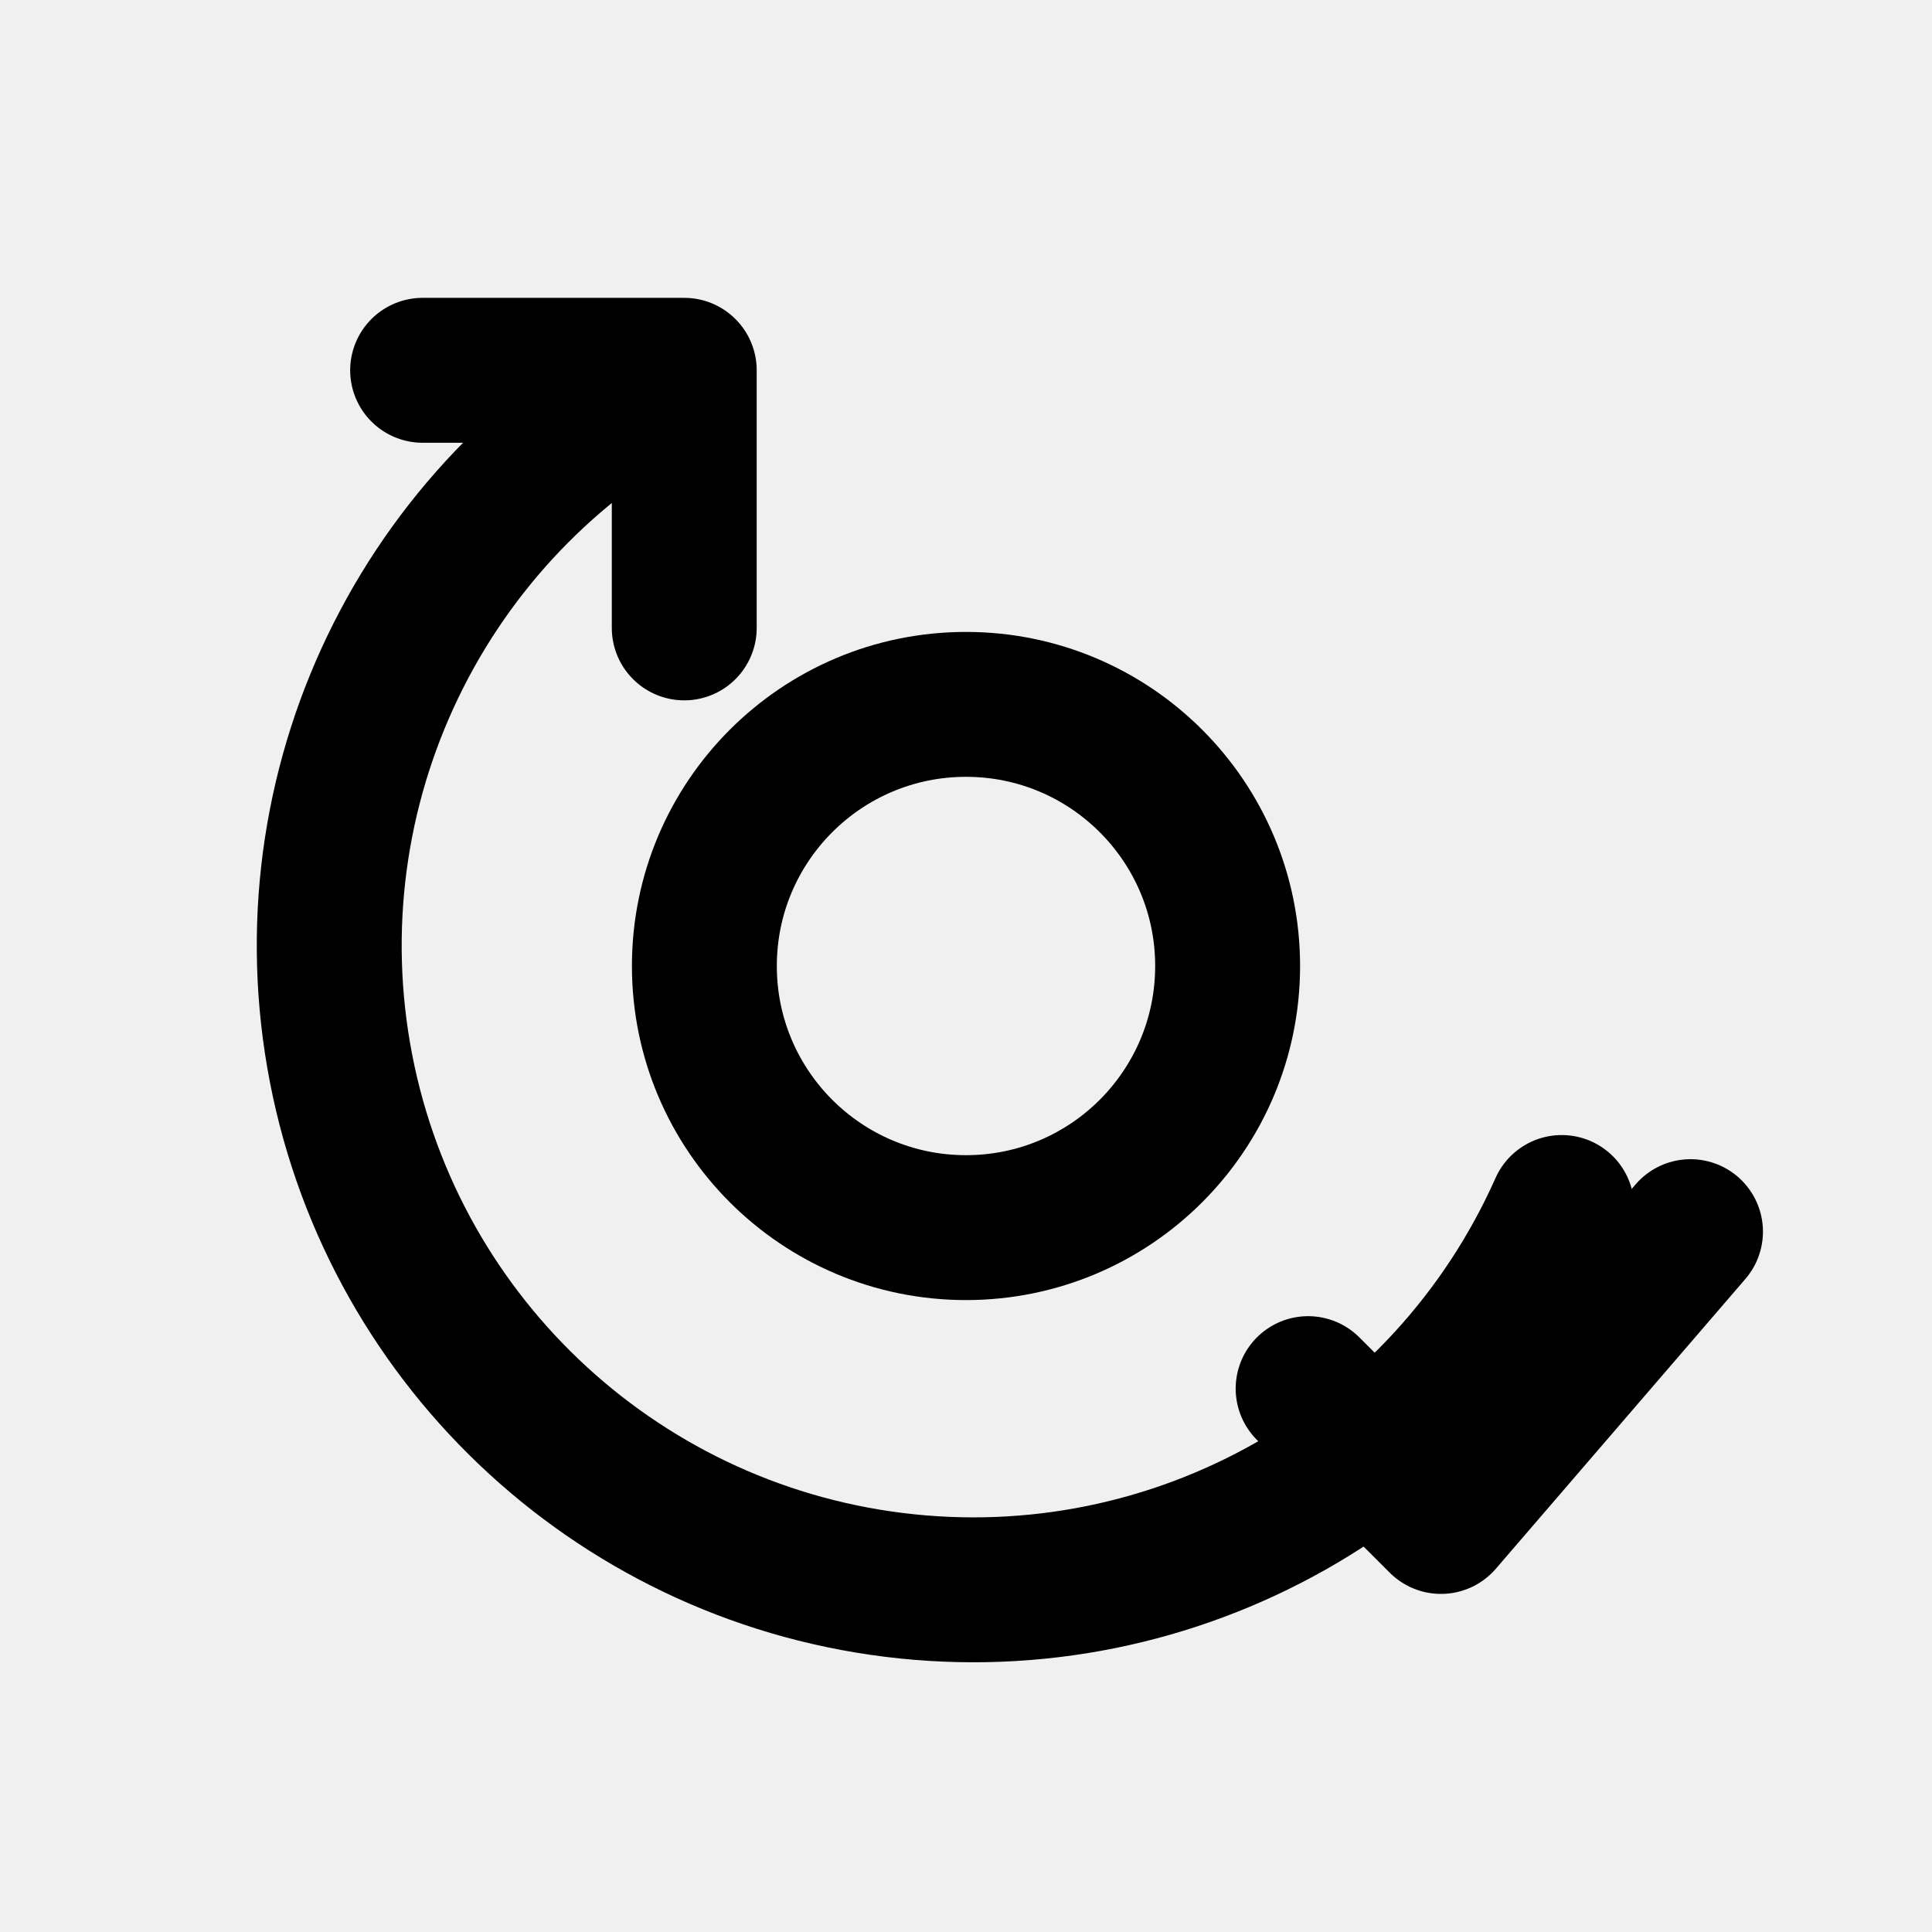
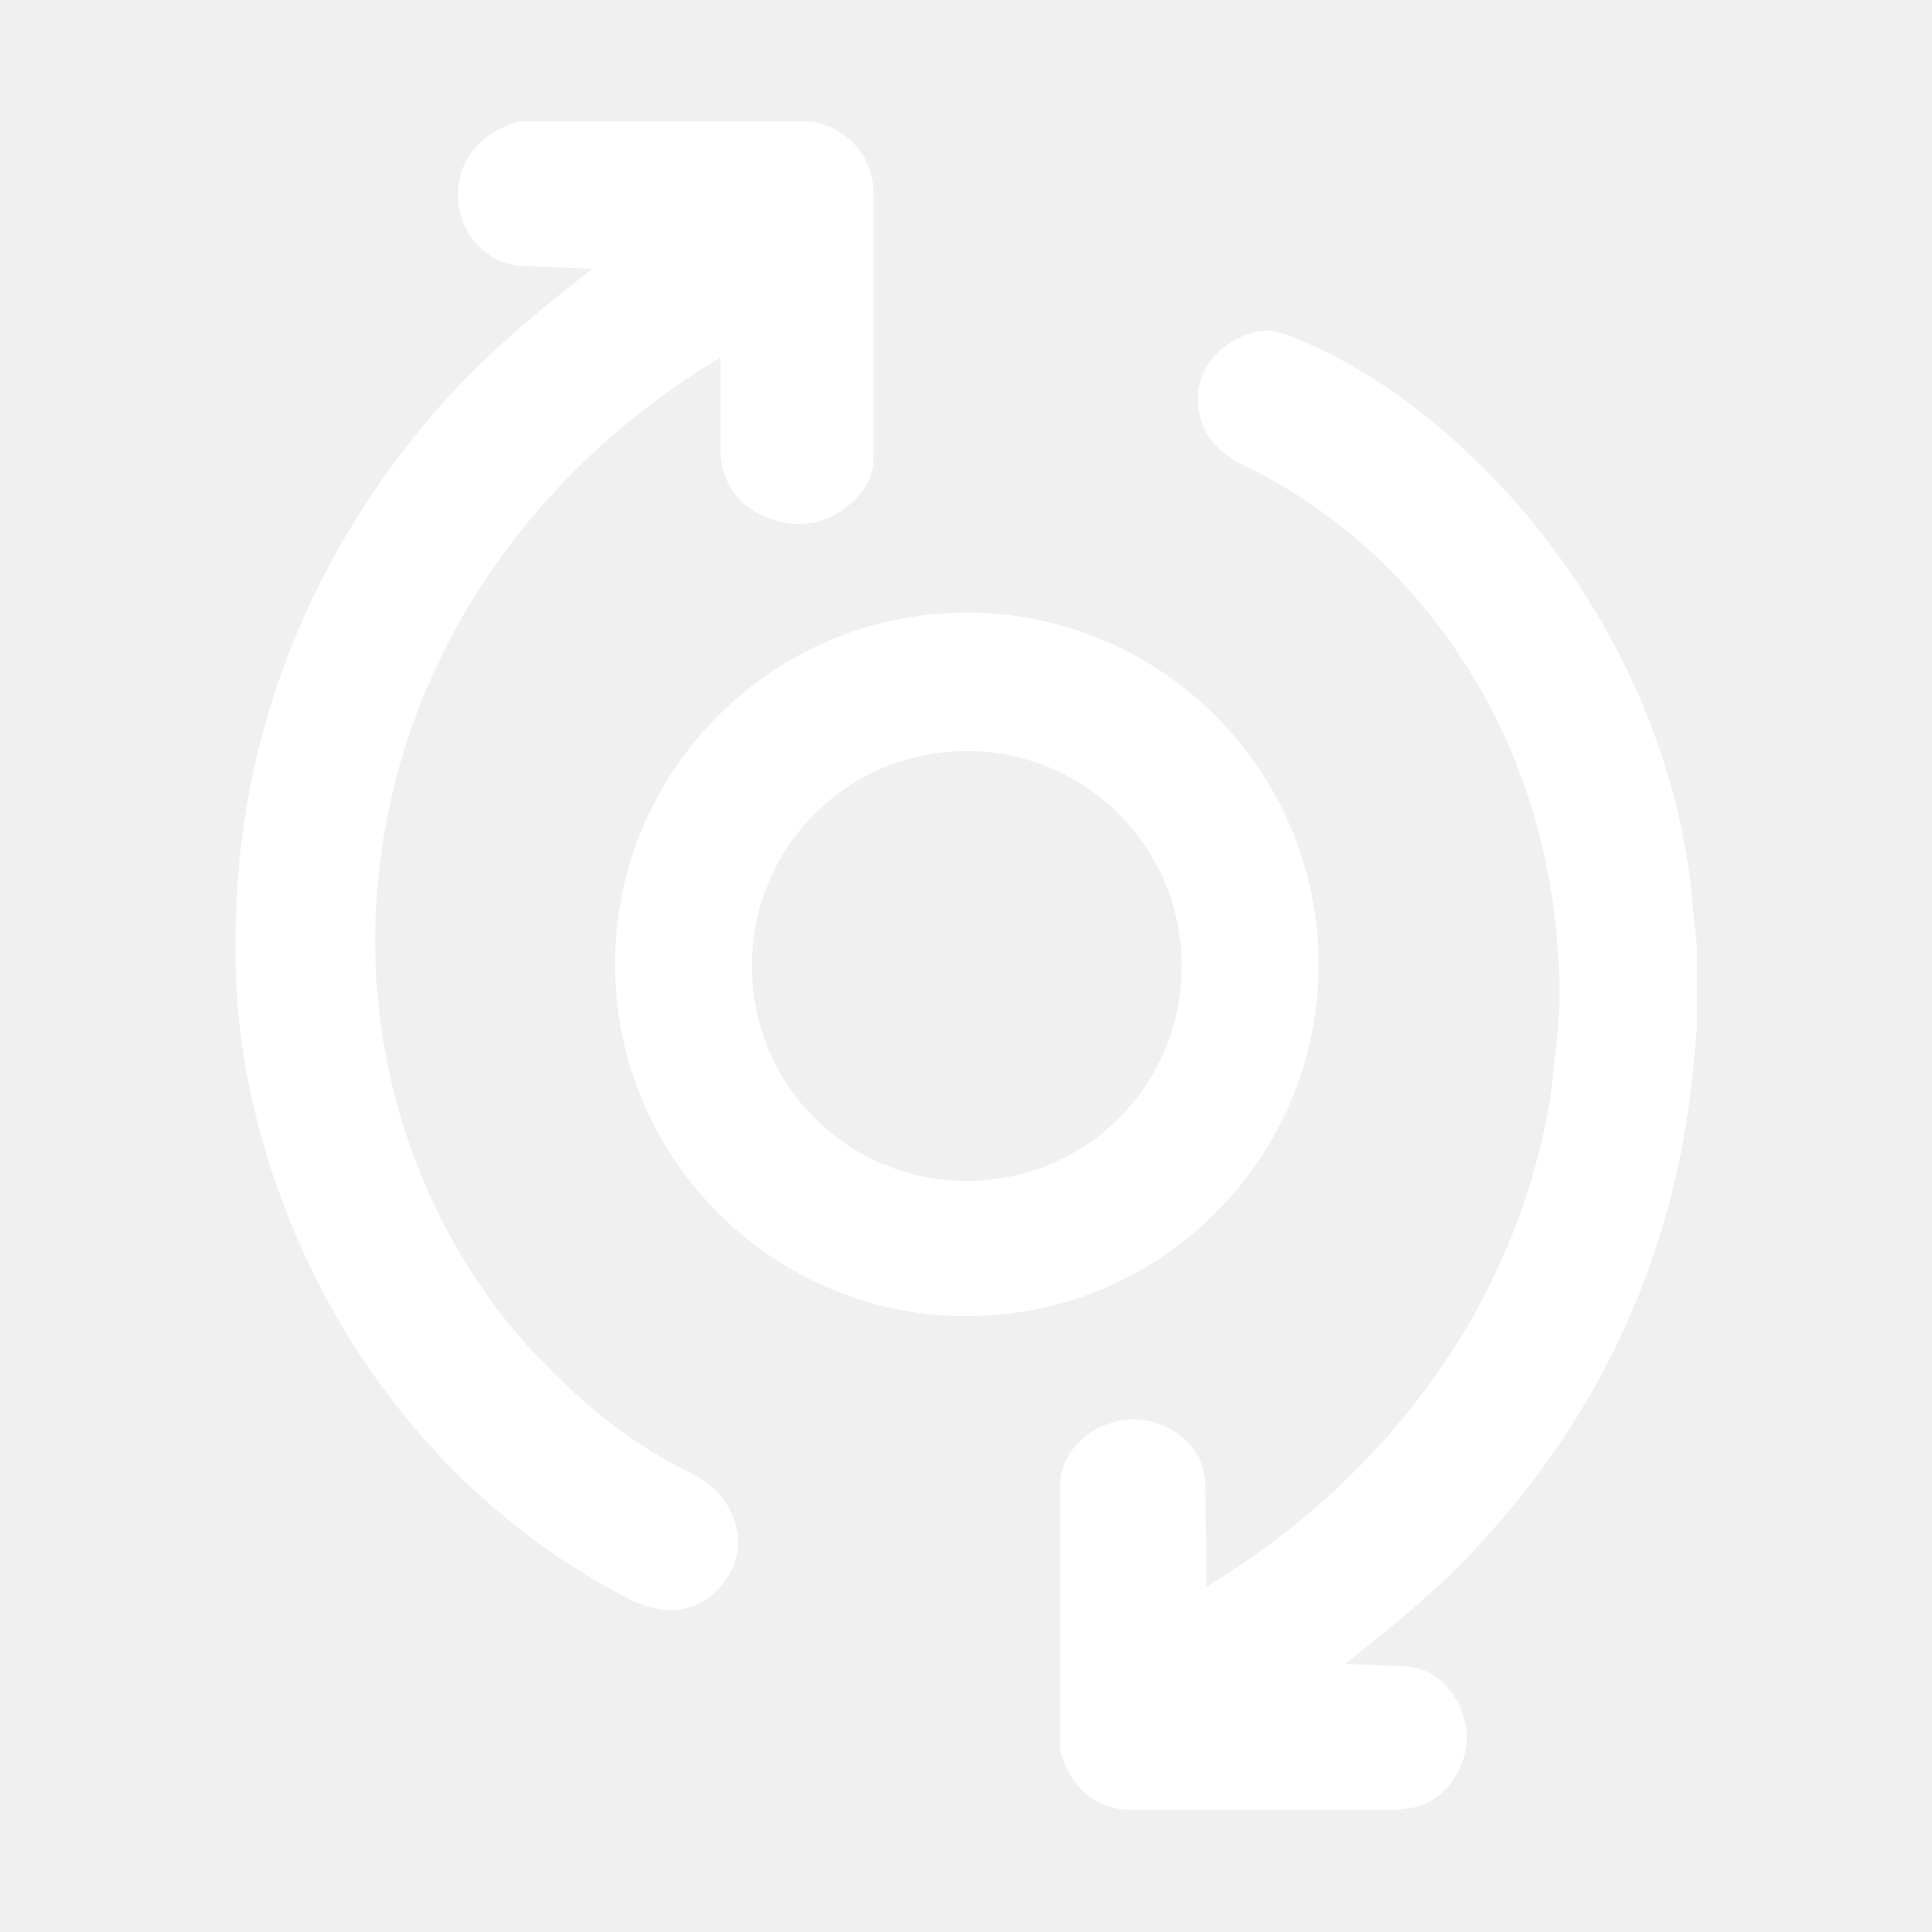
- <svg xmlns="http://www.w3.org/2000/svg" viewBox="0 0 24 24" fill="none" stroke="currentColor" stroke-width="1.8" stroke-linecap="round" stroke-linejoin="round">
-   <path d="M8.5 4.6A8 8 0 1 0 19.4 15M8.5 4.6H5.25M8.5 4.6V7.8" />
-   <circle cx="12" cy="12" r="3.25" />
-   <path d="m16.25 17.25 1.65 1.65 3.1-3.6" />
+ <svg xmlns="http://www.w3.org/2000/svg" id="a" data-name="Livello 1" width="24" height="24" viewBox="0 0 24 24">
+   <defs>
+     <style>
+       .b {
+         fill: #fff;
+       }
+     </style>
+   </defs>
+   <path class="b" d="M6.69,16.86c.57.61,1.18,1.09,1.91,1.45.28.14.47.35.55.67.08.34-.09.68-.35.87-.32.22-.66.18-.99.01-2.49-1.28-4.18-3.7-4.73-6.44-.18-.92-.19-1.83-.1-2.78.2-1.97,1-3.8,2.26-5.33.61-.75,1.33-1.36,2.12-1.97l-.94-.04c-.44-.06-.74-.47-.73-.89,0-.44.3-.77.75-.9h3.64c.42.07.73.39.77.82v3.39c0,.31-.28.57-.49.68-.3.16-.62.13-.9,0-.33-.16-.51-.45-.51-.83v-1.13c-2.33,1.4-3.94,3.68-4.24,6.37-.25,2.21.45,4.43,1.98,6.06Z" />
+   <path class="b" d="M17.4,22.48h-3.44c-.41-.05-.68-.32-.79-.73v-3.33c.02-.47.49-.78.89-.79.46,0,.9.32.91.8l.02,1.28c2.23-1.35,3.85-3.51,4.27-6.08l.08-.72c.06-.52.03-1.02-.03-1.55-.13-1.03-.45-2.02-.99-2.92-.69-1.15-1.67-2.08-2.87-2.66-.3-.15-.5-.34-.56-.69-.05-.28.06-.56.27-.74s.51-.31.8-.2c.86.32,1.62.86,2.29,1.49,1.48,1.39,2.56,3.41,2.76,5.44l.07.68v1.01s-.05.53-.05.53c-.22,2.28-1.16,4.31-2.73,5.97-.48.51-1.01.94-1.59,1.4l.75.03c.45.02.76.46.76.89,0,.41-.33.88-.81.88Z" />
+   <path class="b" d="M16.38,11.98c0,2.41-1.96,4.37-4.37,4.37s-4.37-1.96-4.37-4.37,1.96-4.37,4.37-4.37,4.37,1.96,4.37,4.37ZM14.68,12c0-1.47-1.19-2.67-2.67-2.67s-2.67,1.19-2.67,2.67,1.19,2.67,2.67,2.67,2.67-1.19,2.67-2.67Z" />
</svg>
